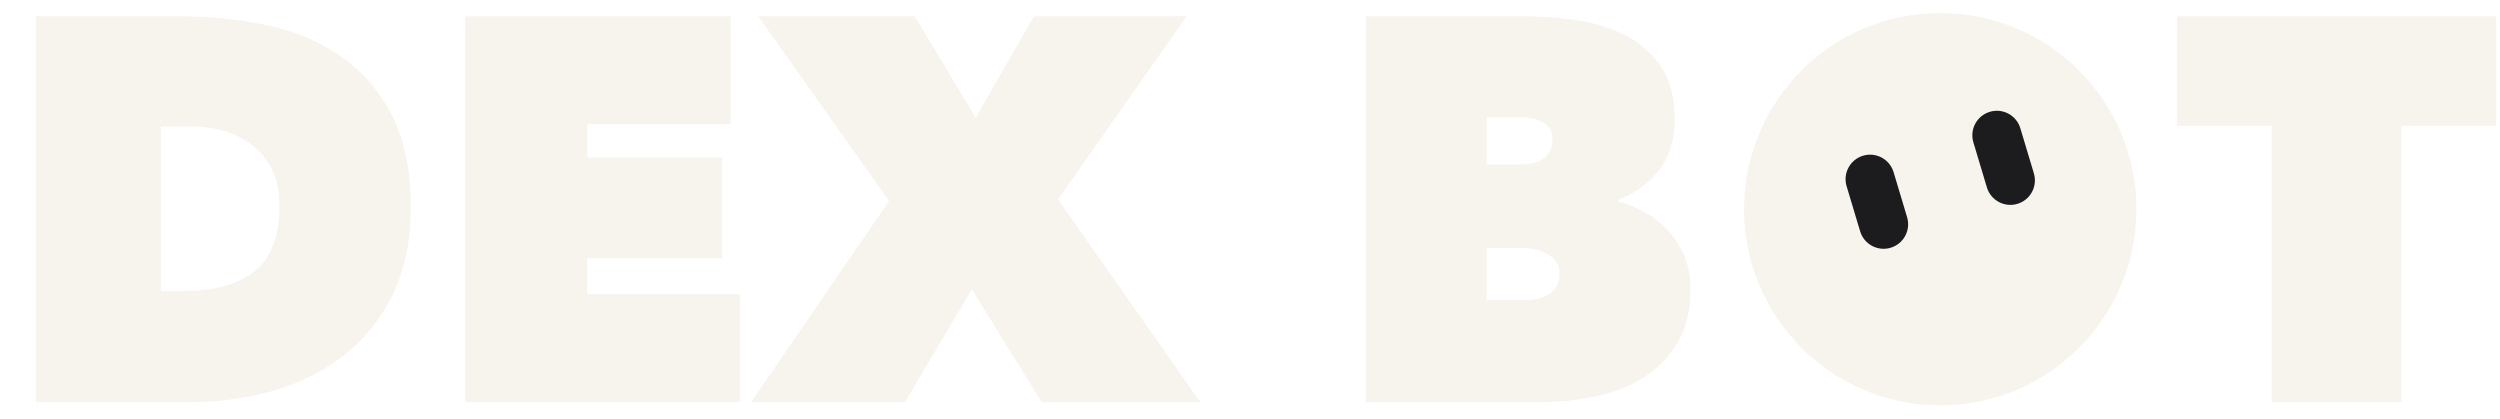
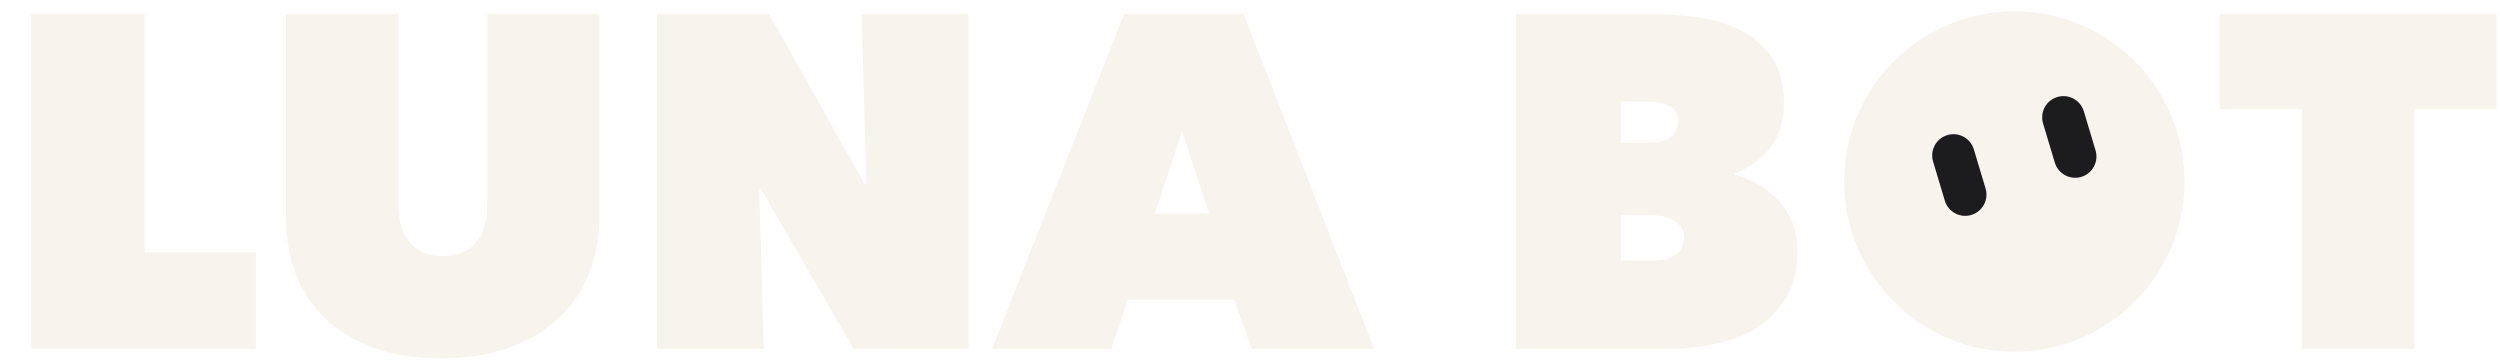
- <svg xmlns="http://www.w3.org/2000/svg" viewBox="0 -30 4589 768">
+ <svg xmlns="http://www.w3.org/2000/svg" viewBox="0 -30 5289 768">
  <defs>
    <radialGradient id="cream" cx="0.31" cy="0.16" r="0.78">
      <stop offset="0" stop-color="#FCFAF6" />
      <stop offset="0.55" stop-color="#F7F3ED" />
      <stop offset="1" stop-color="#D6D2CA" />
    </radialGradient>
    <radialGradient id="graphite" cx="0.31" cy="0.16" r="0.78">
      <stop offset="0" stop-color="#2C2C2C" />
      <stop offset="0.55" stop-color="#111111" />
      <stop offset="1" stop-color="#000000" />
    </radialGradient>
  </defs>
  <g fill="#F7F3ED">
-     <path transform="translate(0.000 708) scale(1 -1)" d="M66 0V708H330Q414 708 490.5 691.5Q567 675 625.5 634.5Q684 594 719.0 527.0Q754 460 754 358Q754 265 720.5 197.0Q687 129 631.0 85.5Q575 42 502.0 21.0Q429 0 350 0ZM295 506V204H339Q423 204 468.0 240.5Q513 277 513 360Q513 429 468.0 467.5Q423 506 348 506Z" />
-     <path transform="translate(788.000 708) scale(1 -1)" d="M66 708H553V510H290V449H537V264H290V198H570V0H66Z" />
-     <path transform="translate(1391.000 708) scale(1 -1)" d="M393 207 270 0H-12L241 369L1 708H288L400 522L507 708H787L551 372L812 0H521Z" />
-     <path transform="translate(2191.000 708) scale(1 -1)" d="" />
-     <path transform="translate(2441.000 708) scale(1 -1)" d="M288 523V436H352Q377 436 393.0 447.5Q409 459 409 483Q409 503 392.0 513.0Q375 523 347 523ZM288 283V187H359Q387 187 404.5 199.5Q422 212 422 236Q422 250 414.5 259.0Q407 268 396.0 273.5Q385 279 372.5 281.0Q360 283 349 283ZM529 368Q554 362 578.0 348.5Q602 335 621.0 314.5Q640 294 651.0 267.0Q662 240 662 207Q662 149 638.5 109.5Q615 70 576.5 45.5Q538 21 488.5 10.5Q439 0 387 0H66V708H357Q400 708 448.5 701.5Q497 695 538.0 675.5Q579 656 606.0 618.5Q633 581 633 520Q633 463 604.5 426.0Q576 389 529 371Z" />
-     <path transform="translate(3989.000 708) scale(1 -1)" d="M419 0H181V507H7V708H593V507H419Z" />
+     <path transform="translate(0.000 708) scale(1 -1)" d="M66 708H306V204H541V0H66Z" />
+     <path transform="translate(549.000 708) scale(1 -1)" d="M384 -20Q301 -20 239.5 3.0Q178 26 137.0 66.0Q96 106 76.0 160.5Q56 215 56 278V708H294V304Q294 253 318.5 224.5Q343 196 388 196Q433 196 457.5 224.5Q482 253 482 304V708H719V278Q719 215 697.5 160.5Q676 106 634.0 66.0Q592 26 529.5 3.0Q467 -20 384 -20Z" />
+     <path transform="translate(1324.000 708) scale(1 -1)" d="M66 708H303L505 349H509L499 708H725V0H482L286 338H282L292 0H66Z" />
+     <path transform="translate(2115.000 708) scale(1 -1)" d="M263 708H516L792 0H533L496 104H271L236 0H-16ZM386 461 328 286H443Z" />
+     <path transform="translate(2891.000 708) scale(1 -1)" d="" />
+     <path transform="translate(3141.000 708) scale(1 -1)" d="M288 523V436H352Q377 436 393.0 447.5Q409 459 409 483Q409 503 392.0 513.0Q375 523 347 523ZM288 283V187H359Q387 187 404.5 199.5Q422 212 422 236Q422 250 414.5 259.0Q407 268 396.0 273.5Q385 279 372.5 281.0Q360 283 349 283ZM529 368Q554 362 578.0 348.5Q602 335 621.0 314.5Q640 294 651.0 267.0Q662 240 662 207Q662 149 638.5 109.5Q615 70 576.5 45.5Q538 21 488.5 10.5Q439 0 387 0H66V708H357Q400 708 448.5 701.5Q497 695 538.0 675.5Q579 656 606.0 618.5Q633 581 633 520Q633 463 604.5 426.0Q576 389 529 371Z" />
+     <path transform="translate(4689.000 708) scale(1 -1)" d="M419 0H181V507H7V708H593V507H419Z" />
  </g>
-   <circle cx="3561.500" cy="354.000" r="360.000" fill="#F7F3ED" />
-   <g transform="rotate(-16.700 3445.158 340.287)">
-     <rect x="3400.158" y="252.087" width="90.000" height="176.400" rx="45.000" fill="#1C1C1E" />
+   <circle cx="4261.500" cy="354.000" r="360.000" fill="#F7F3ED" />
+   <g transform="rotate(-16.700 4145.158 340.287)">
+     <rect x="4100.158" y="252.087" width="90.000" height="176.400" rx="45.000" fill="#1C1C1E" />
  </g>
-   <g transform="rotate(-16.700 3677.842 259.713)">
-     <rect x="3632.842" y="171.513" width="90.000" height="176.400" rx="45.000" fill="#1C1C1E" />
+   <g transform="rotate(-16.700 4377.842 259.713)">
+     <rect x="4332.842" y="171.513" width="90.000" height="176.400" rx="45.000" fill="#1C1C1E" />
  </g>
</svg>
